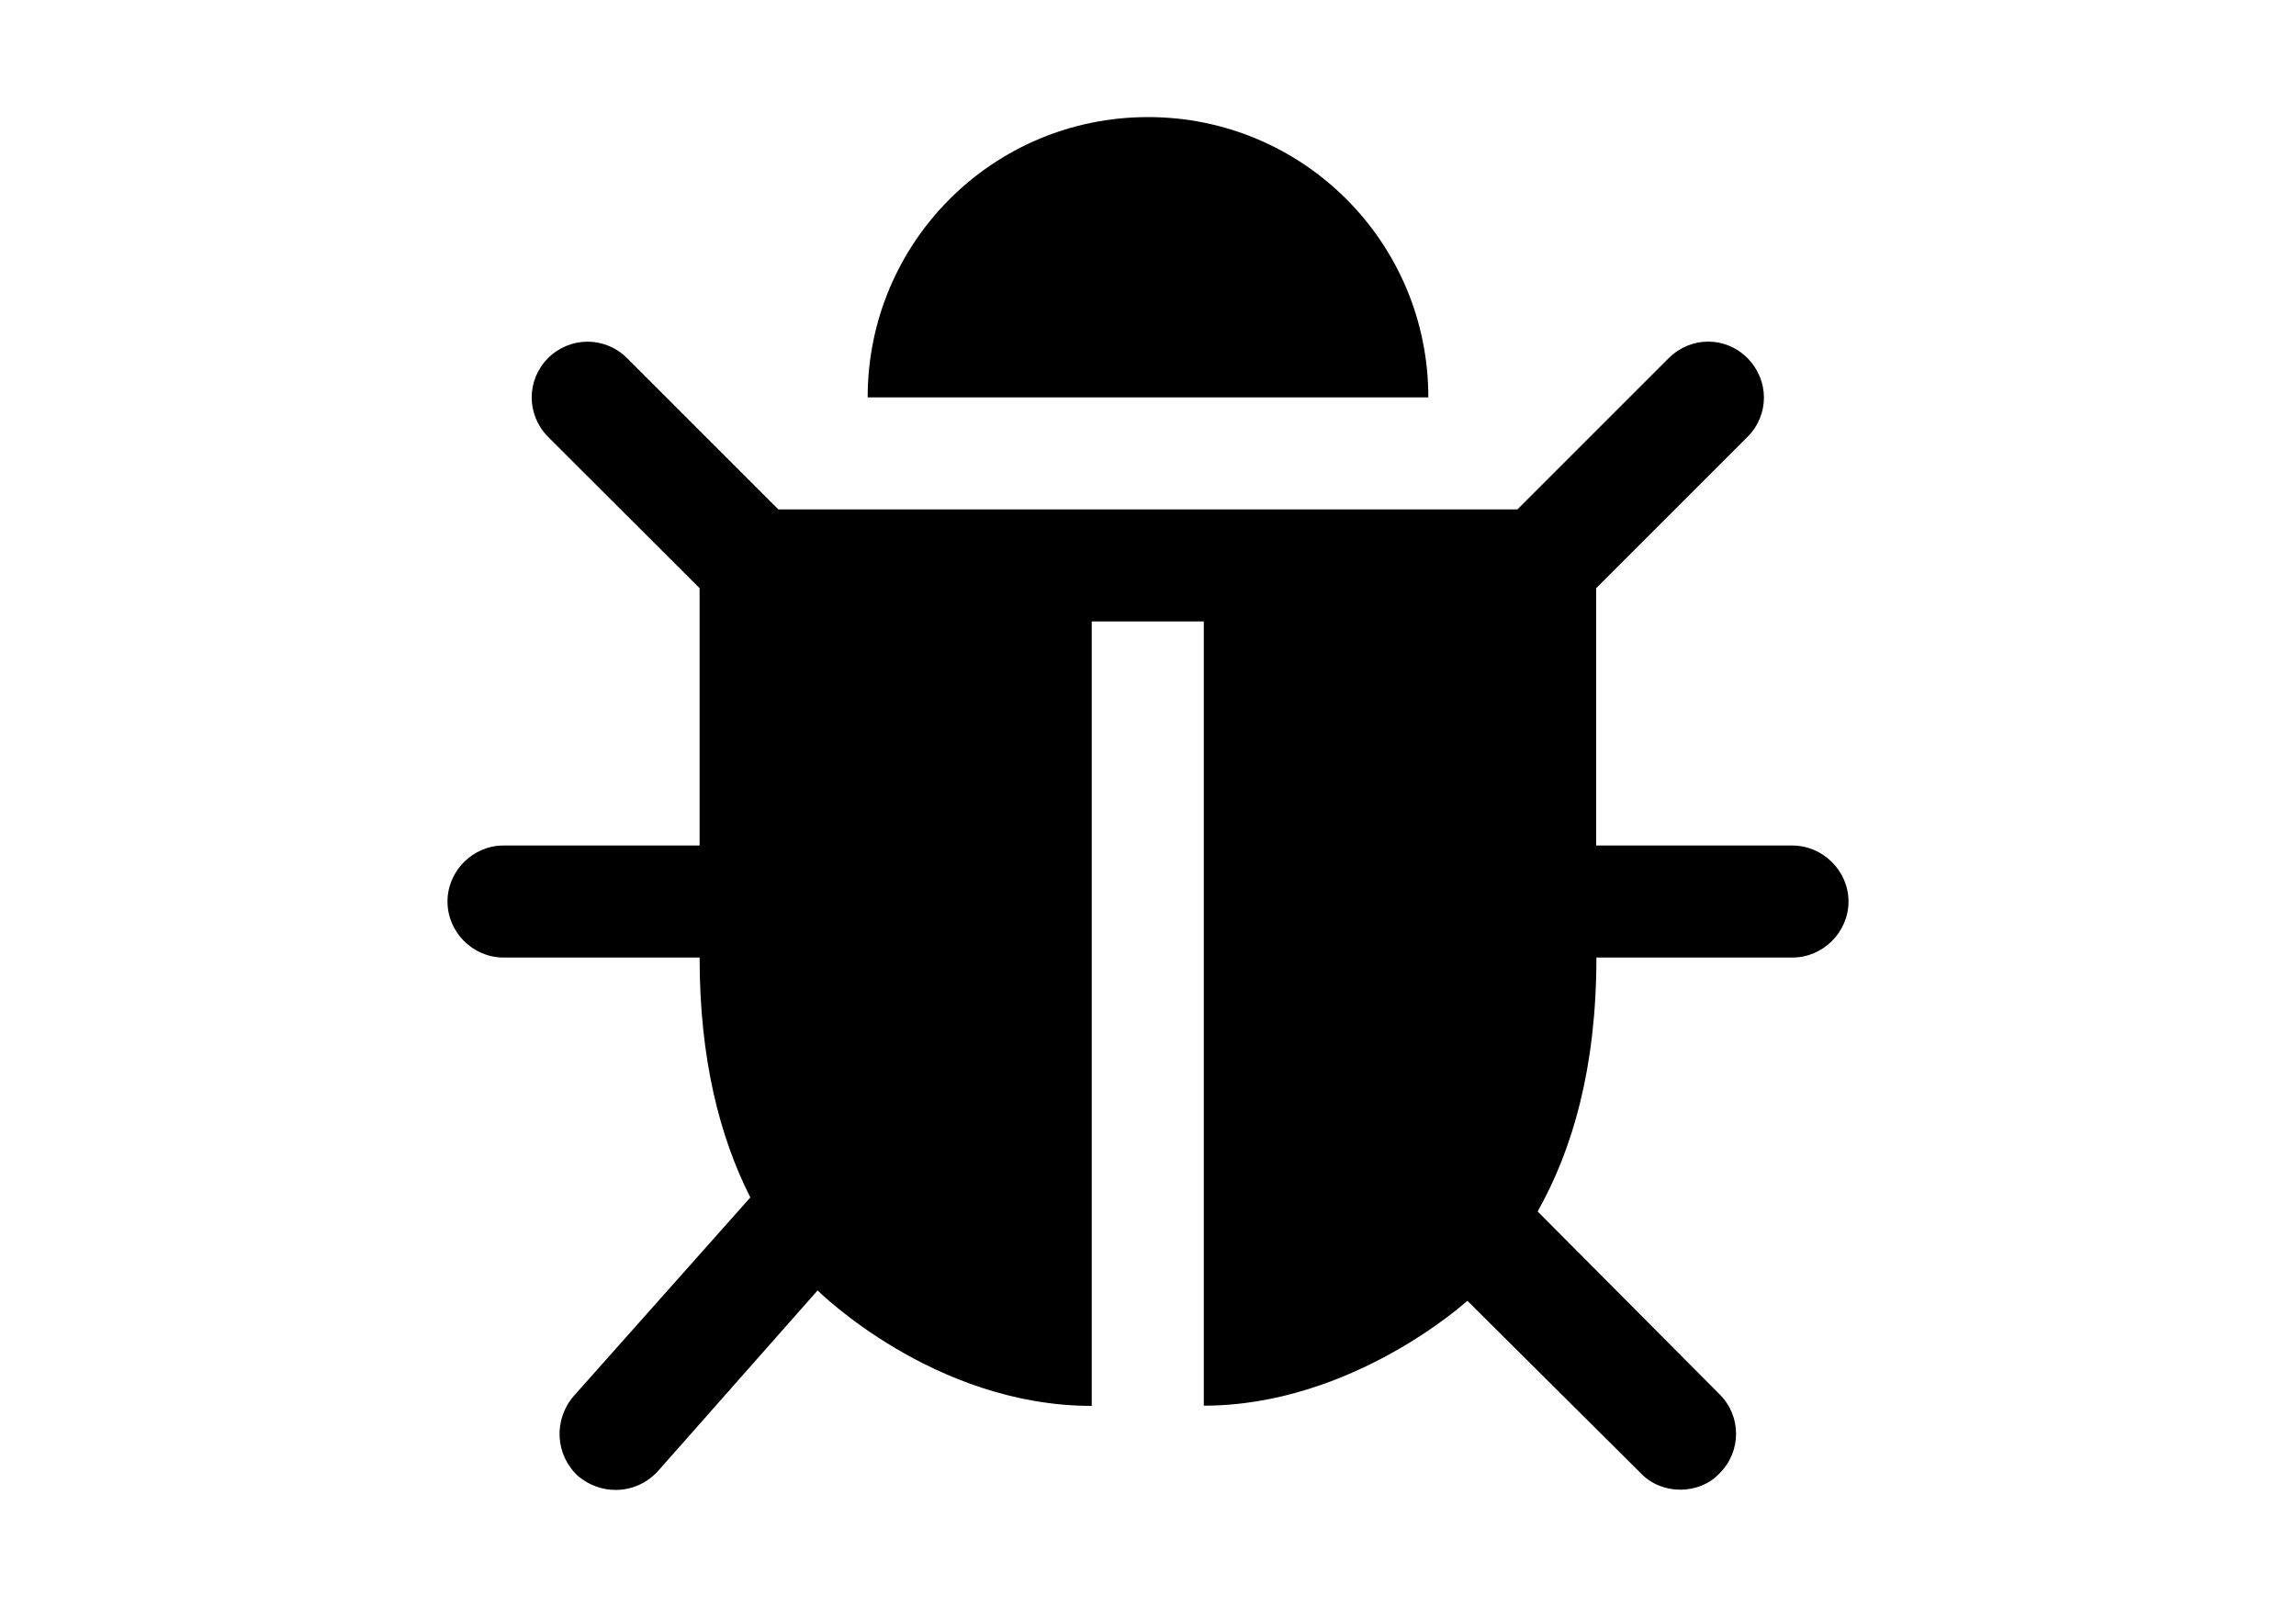
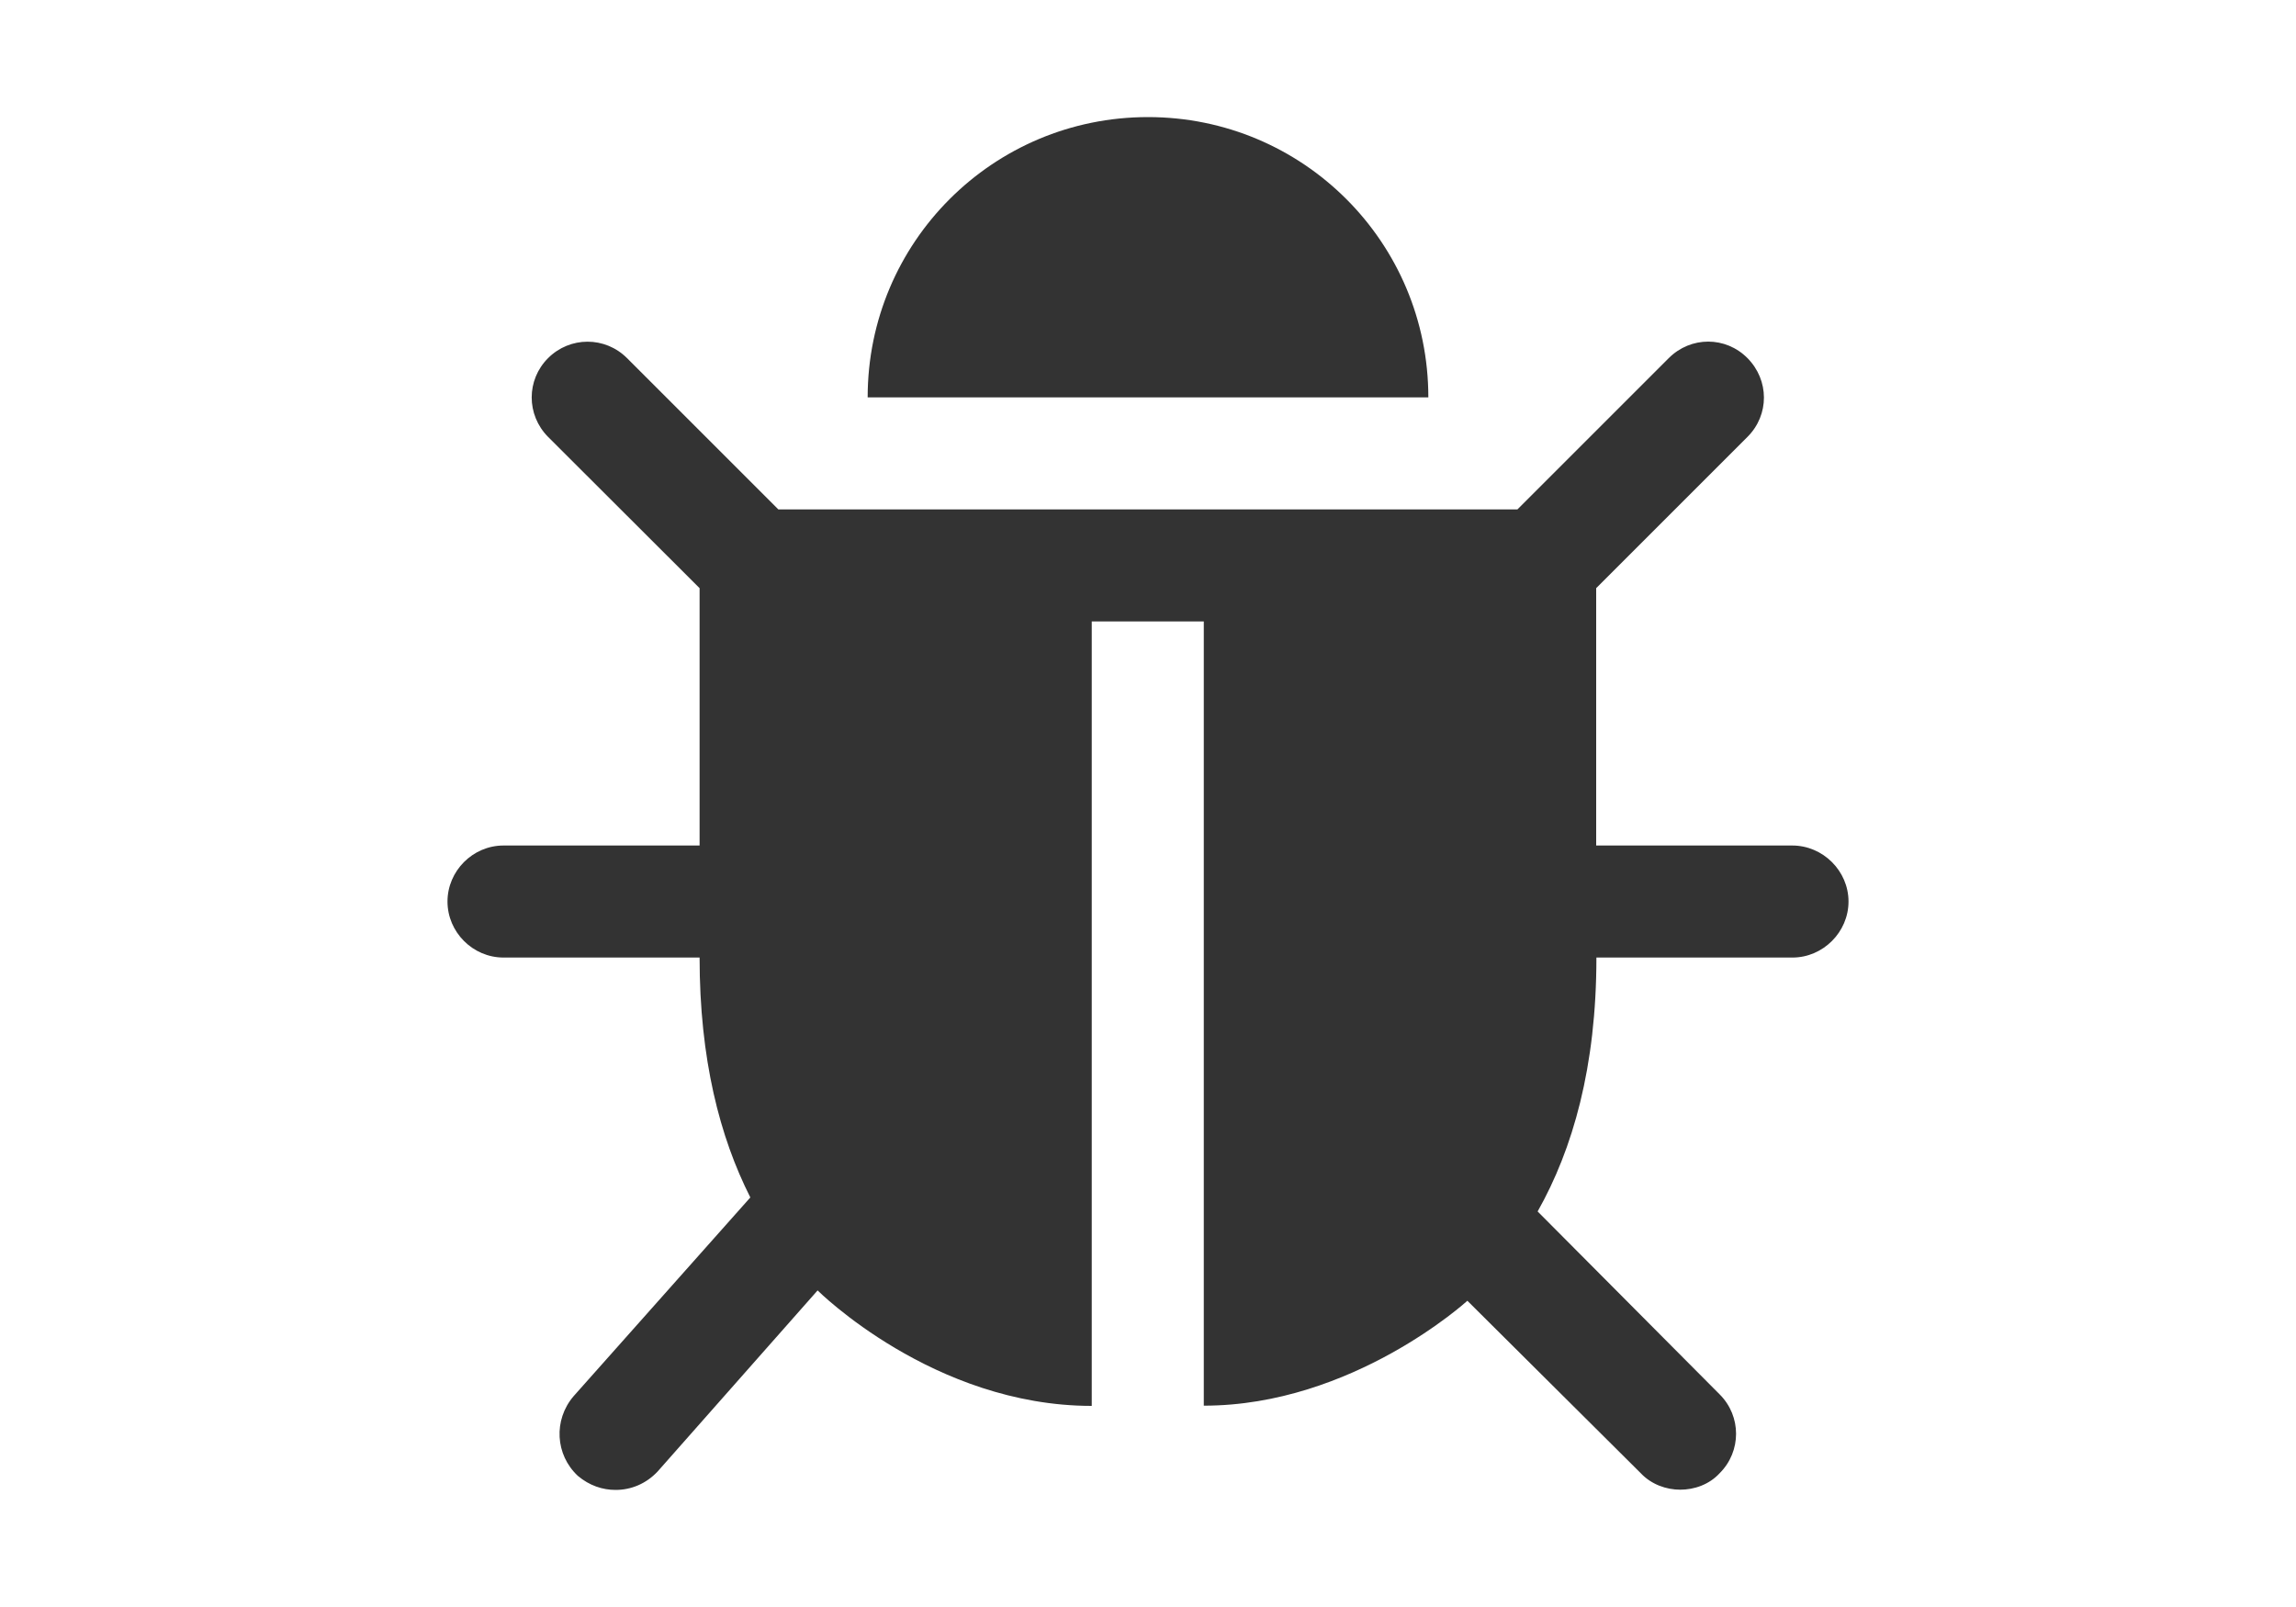
<svg xmlns="http://www.w3.org/2000/svg" version="1.1" id="Calque_1" x="0px" y="0px" viewBox="0 0 1000 700" style="enable-background:new 0 0 1000 700;" xml:space="preserve">
-   <path d="M805.1,392.7c0,13.3-11.1,24.4-24.4,24.4h-85.4c0,47.7-10.3,83.5-25.6,110.6l79.3,79.7c9.5,9.5,9.5,24.8,0,34.3  c-4.6,5-11.1,7.2-17.2,7.2s-12.6-2.3-17.2-7.2l-75.5-75.1c0,0-50,45.7-114.8,45.7V270.7h-48.8v341.7c-69,0-119.4-50.3-119.4-50.3  L286.4,641c-5,5.3-11.5,8-18.3,8c-5.7,0-11.4-1.9-16.4-6.1c-9.9-9.2-10.7-24.4-1.9-34.7l77-86.6c-13.3-26.3-22.1-60.2-22.1-104.5  h-85.4c-13.4,0-24.4-11.1-24.4-24.4c0-13.3,11-24.4,24.4-24.4h85.4V256.2l-66-65.9c-9.5-9.6-9.5-24.8,0-34.3  c9.5-9.5,24.8-9.6,34.4,0l65.9,65.9h321.9l65.9-65.9c9.6-9.6,24.8-9.6,34.3,0c9.5,9.6,9.6,24.7,0,34.3l-65.9,65.9v112.1h85.4  C794,368.3,805.1,379.4,805.1,392.7z M622.1,173.1H377.9C377.9,105.5,432.5,51,500,51S622.1,105.5,622.1,173.1z" />
+   <style type="text/css">
+ 	.st0{fill:#333333;}
+ </style>
+   <path class="st0" d="M805.1,392.7C805.1,406,794,417.1,780.7,417.1h-85.4  c0,47.7-10.3,83.5-25.6,110.6l79.3,79.7c9.5,9.5,9.5,24.8,0,34.3  c-4.6,5-11.1,7.2-17.2,7.2s-12.6-2.3-17.2-7.2l-75.5-75.1  c0,0-50,45.7-114.8,45.7V270.7H475.5v341.7  c-69,0-119.4-50.3-119.4-50.3L286.4,641c-5,5.3-11.5,8-18.3,8  c-5.7,0-11.4-1.9-16.4-6.1c-9.9-9.2-10.7-24.4-1.9-34.7  l77-86.6c-13.3-26.3-22.1-60.2-22.1-104.5h-85.4  c-13.4,0-24.4-11.1-24.4-24.4s11-24.4,24.4-24.4h85.4V256.2  l-66-65.9c-9.5-9.6-9.5-24.8,0-34.3s24.8-9.6,34.4,0L339,221.9h321.9  l65.9-65.9c9.6-9.6,24.8-9.6,34.3,0s9.6,24.7,0,34.3  l-65.9,65.9v112.1h85.4C794,368.3,805.1,379.4,805.1,392.7z   M622.1,173.1H377.9C377.9,105.5,432.5,51,500,51S622.1,105.5,622.1,173.1z" />
</svg>
